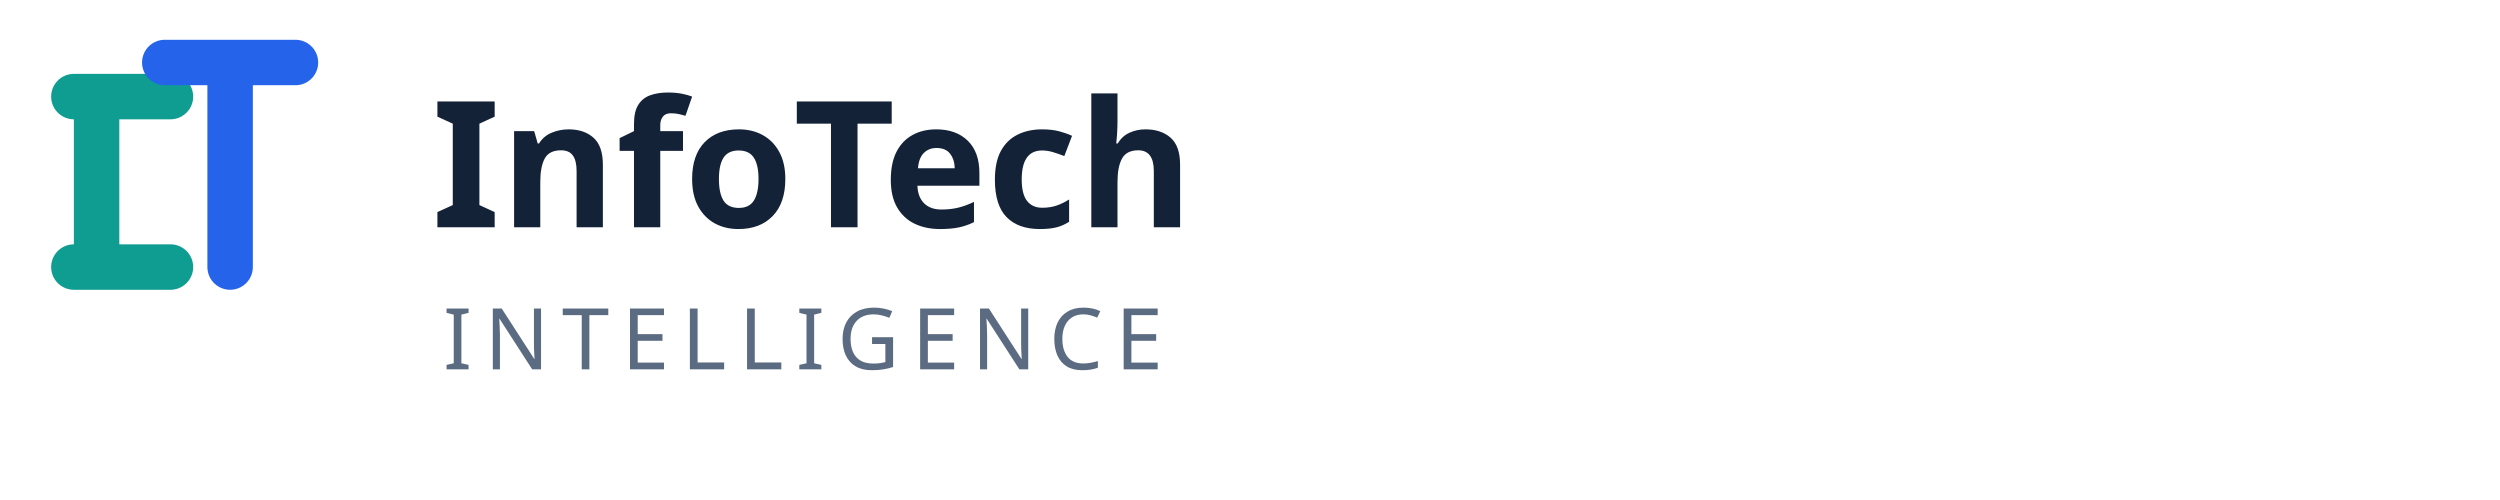
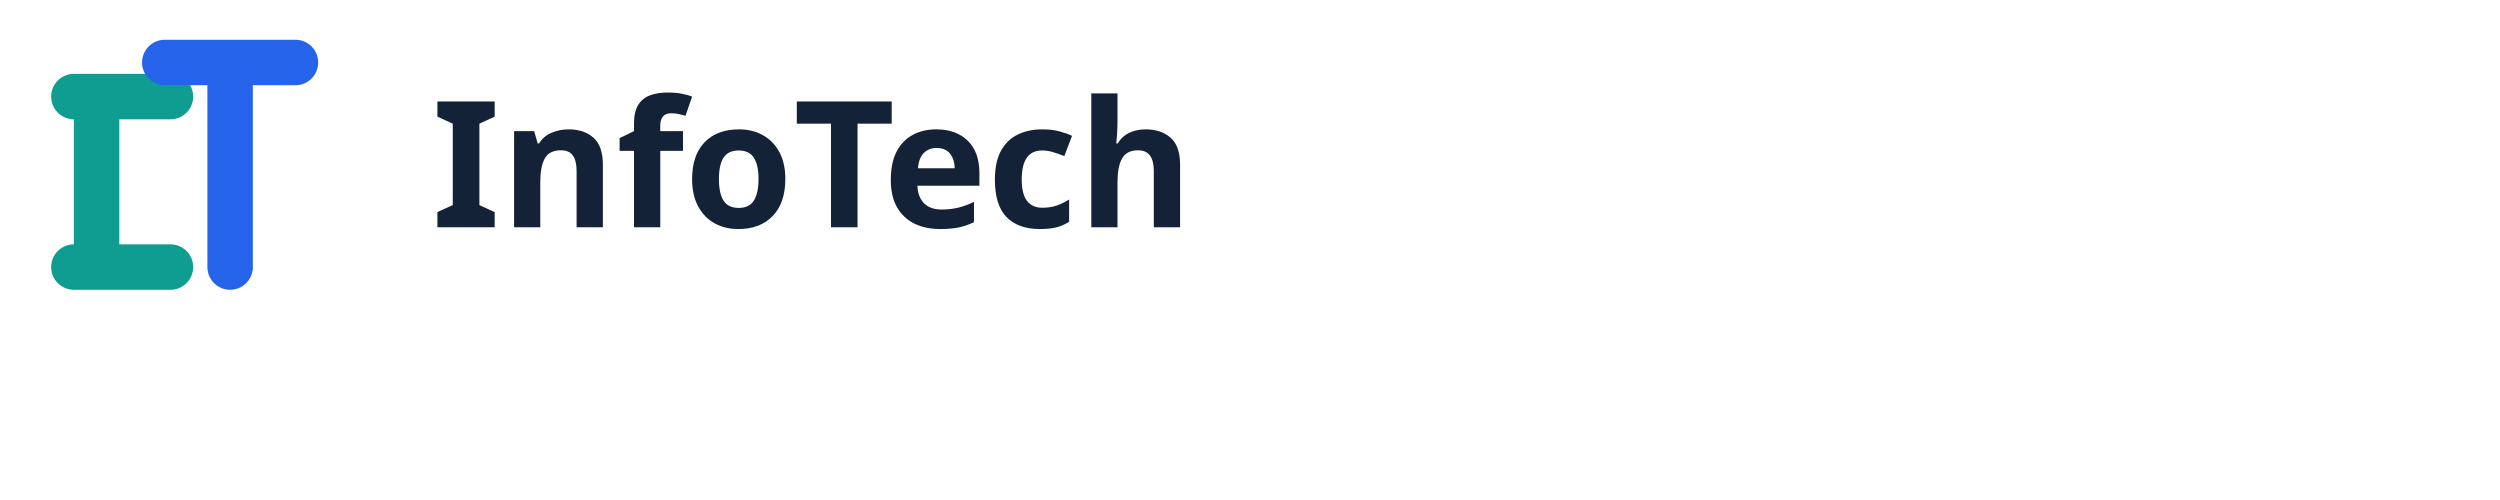
<svg xmlns="http://www.w3.org/2000/svg" viewBox="0 0 440 88" role="img" aria-labelledby="title desc">
  <g fill="none" stroke-linecap="round" stroke-linejoin="round">
    <path d="M13 17h17M13 47h17M17 17v30" stroke="#0F9D92" stroke-width="8" />
    <path d="M29 11h23M40.5 11v36" stroke="#2563EB" stroke-width="8" />
  </g>
  <text x="76" y="40" fill="#142238" font-family="Segoe UI, sans-serif" font-size="31" font-weight="600">InfoTech</text>
-   <text x="78" y="65" fill="#5B6B82" font-family="Segoe UI, sans-serif" font-size="15" letter-spacing="2.2">INTELLIGENCE</text>
</svg>
